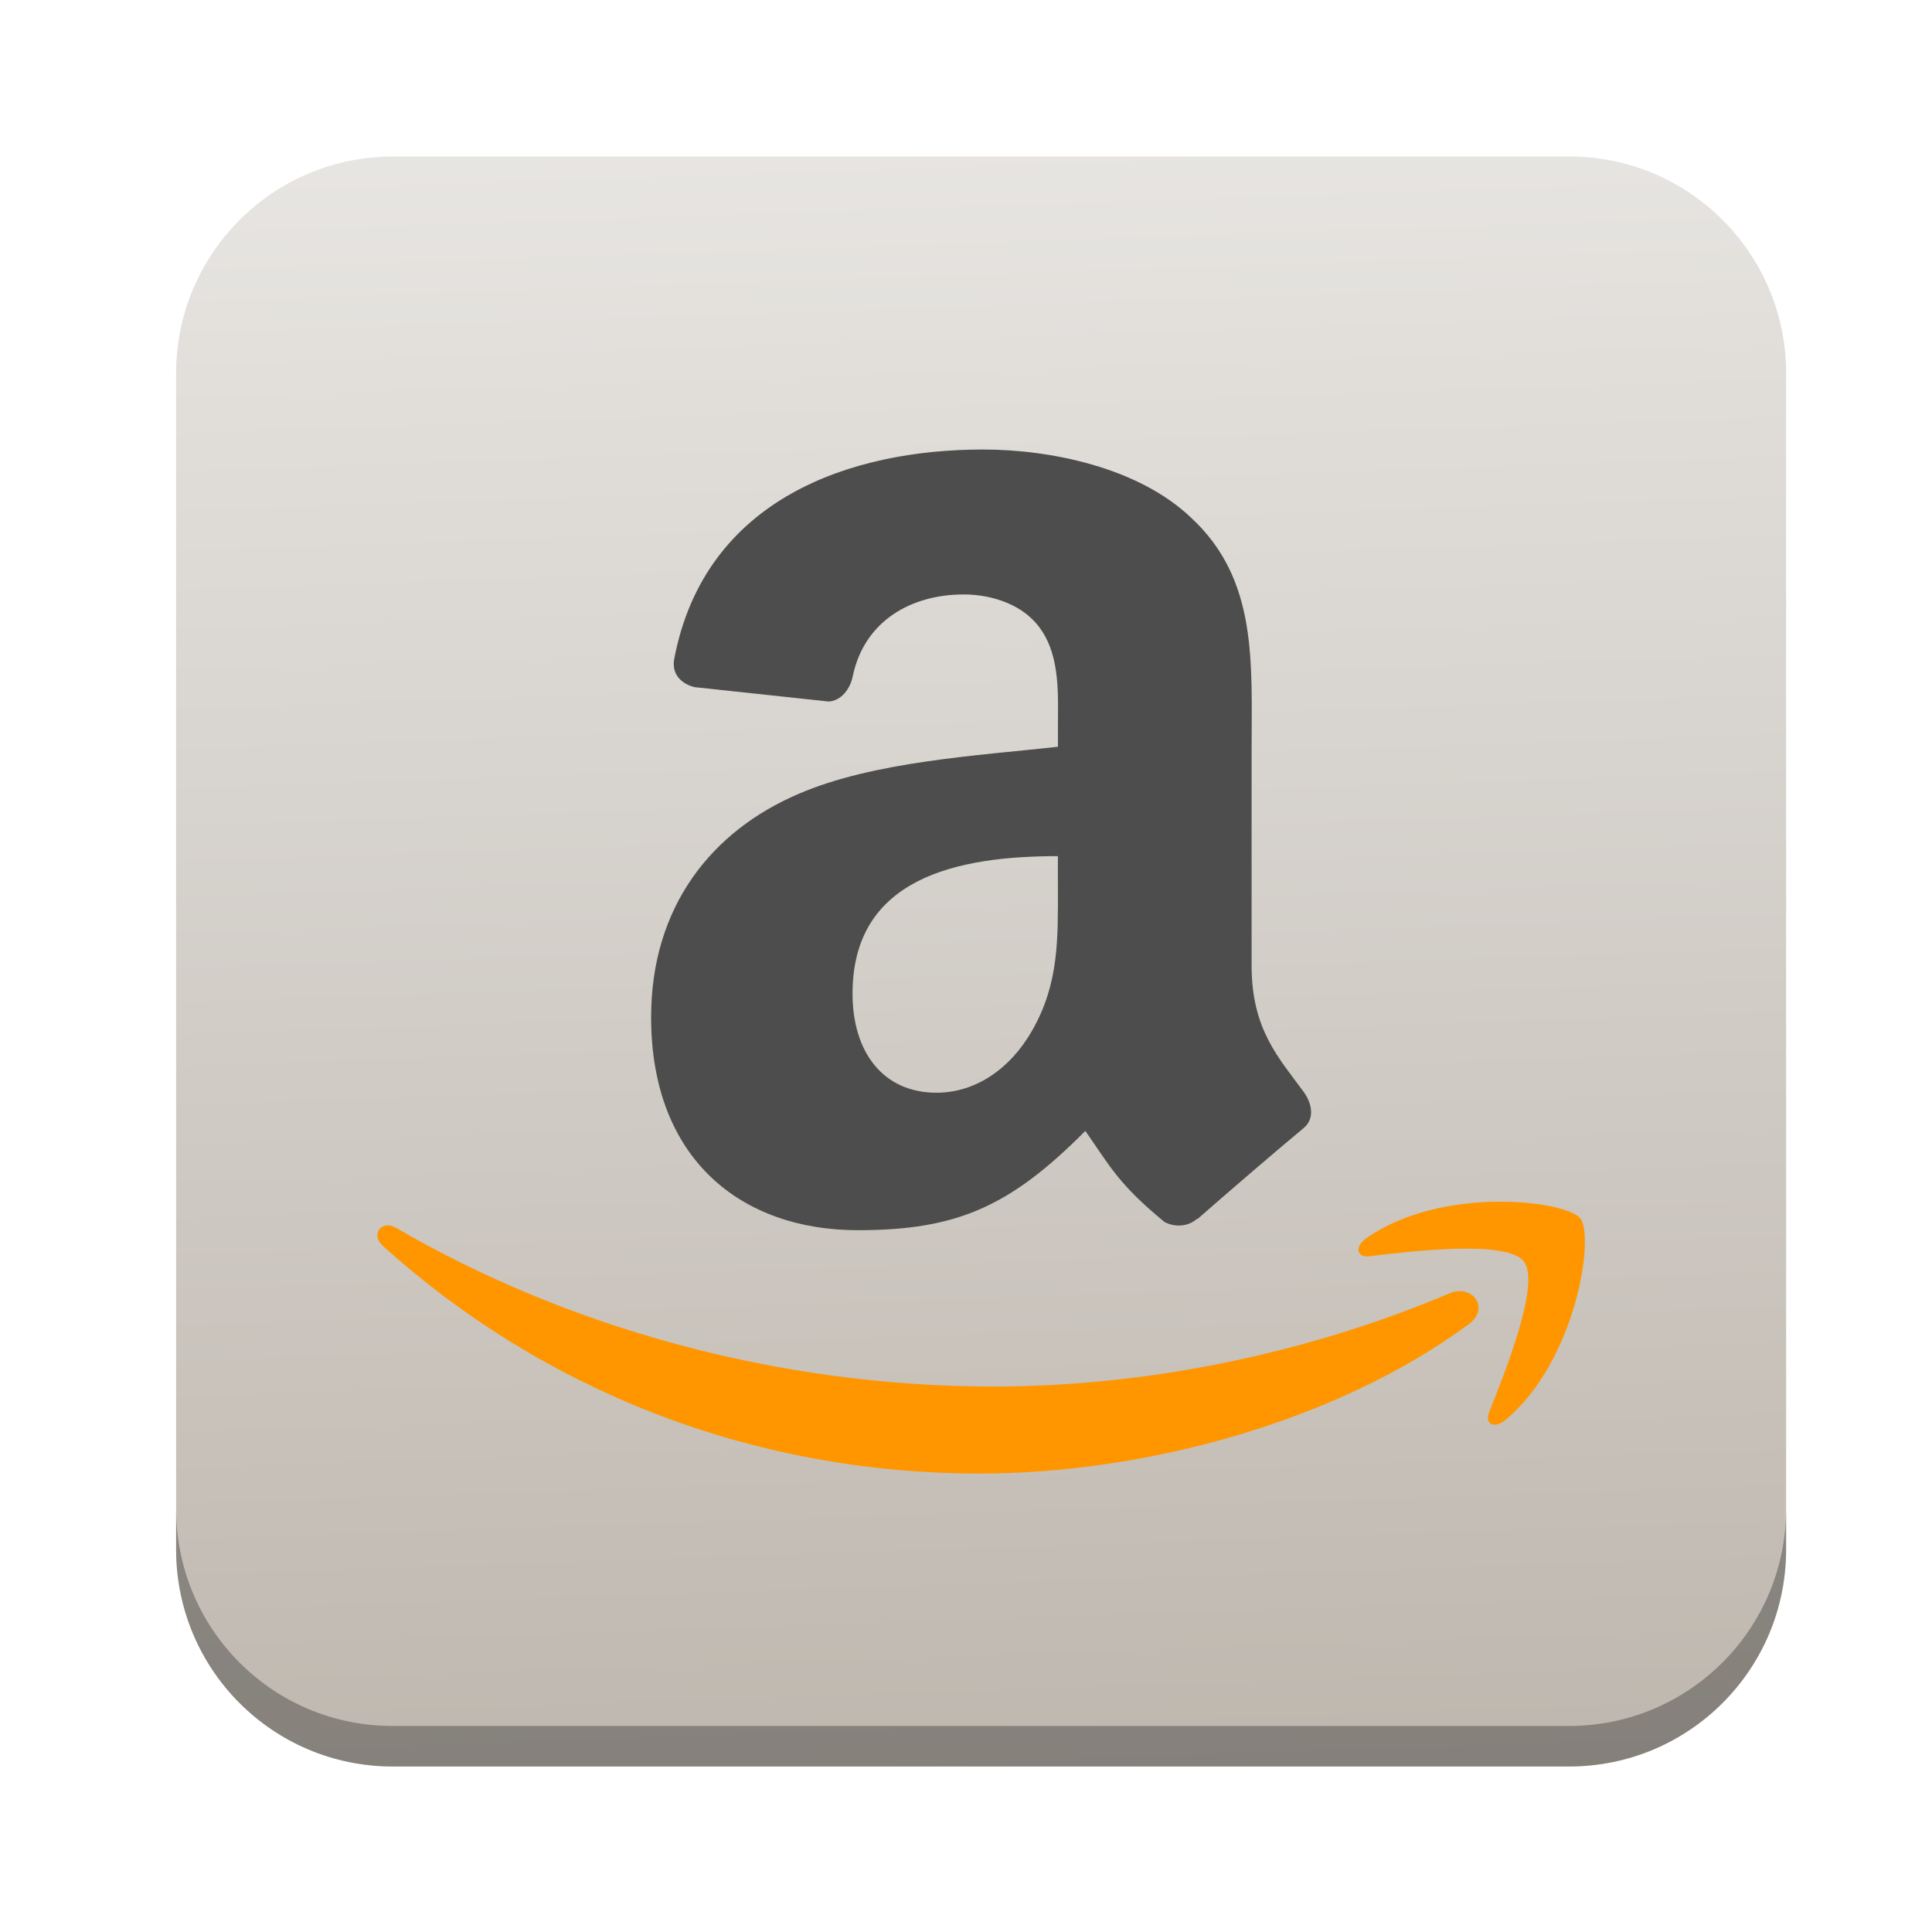
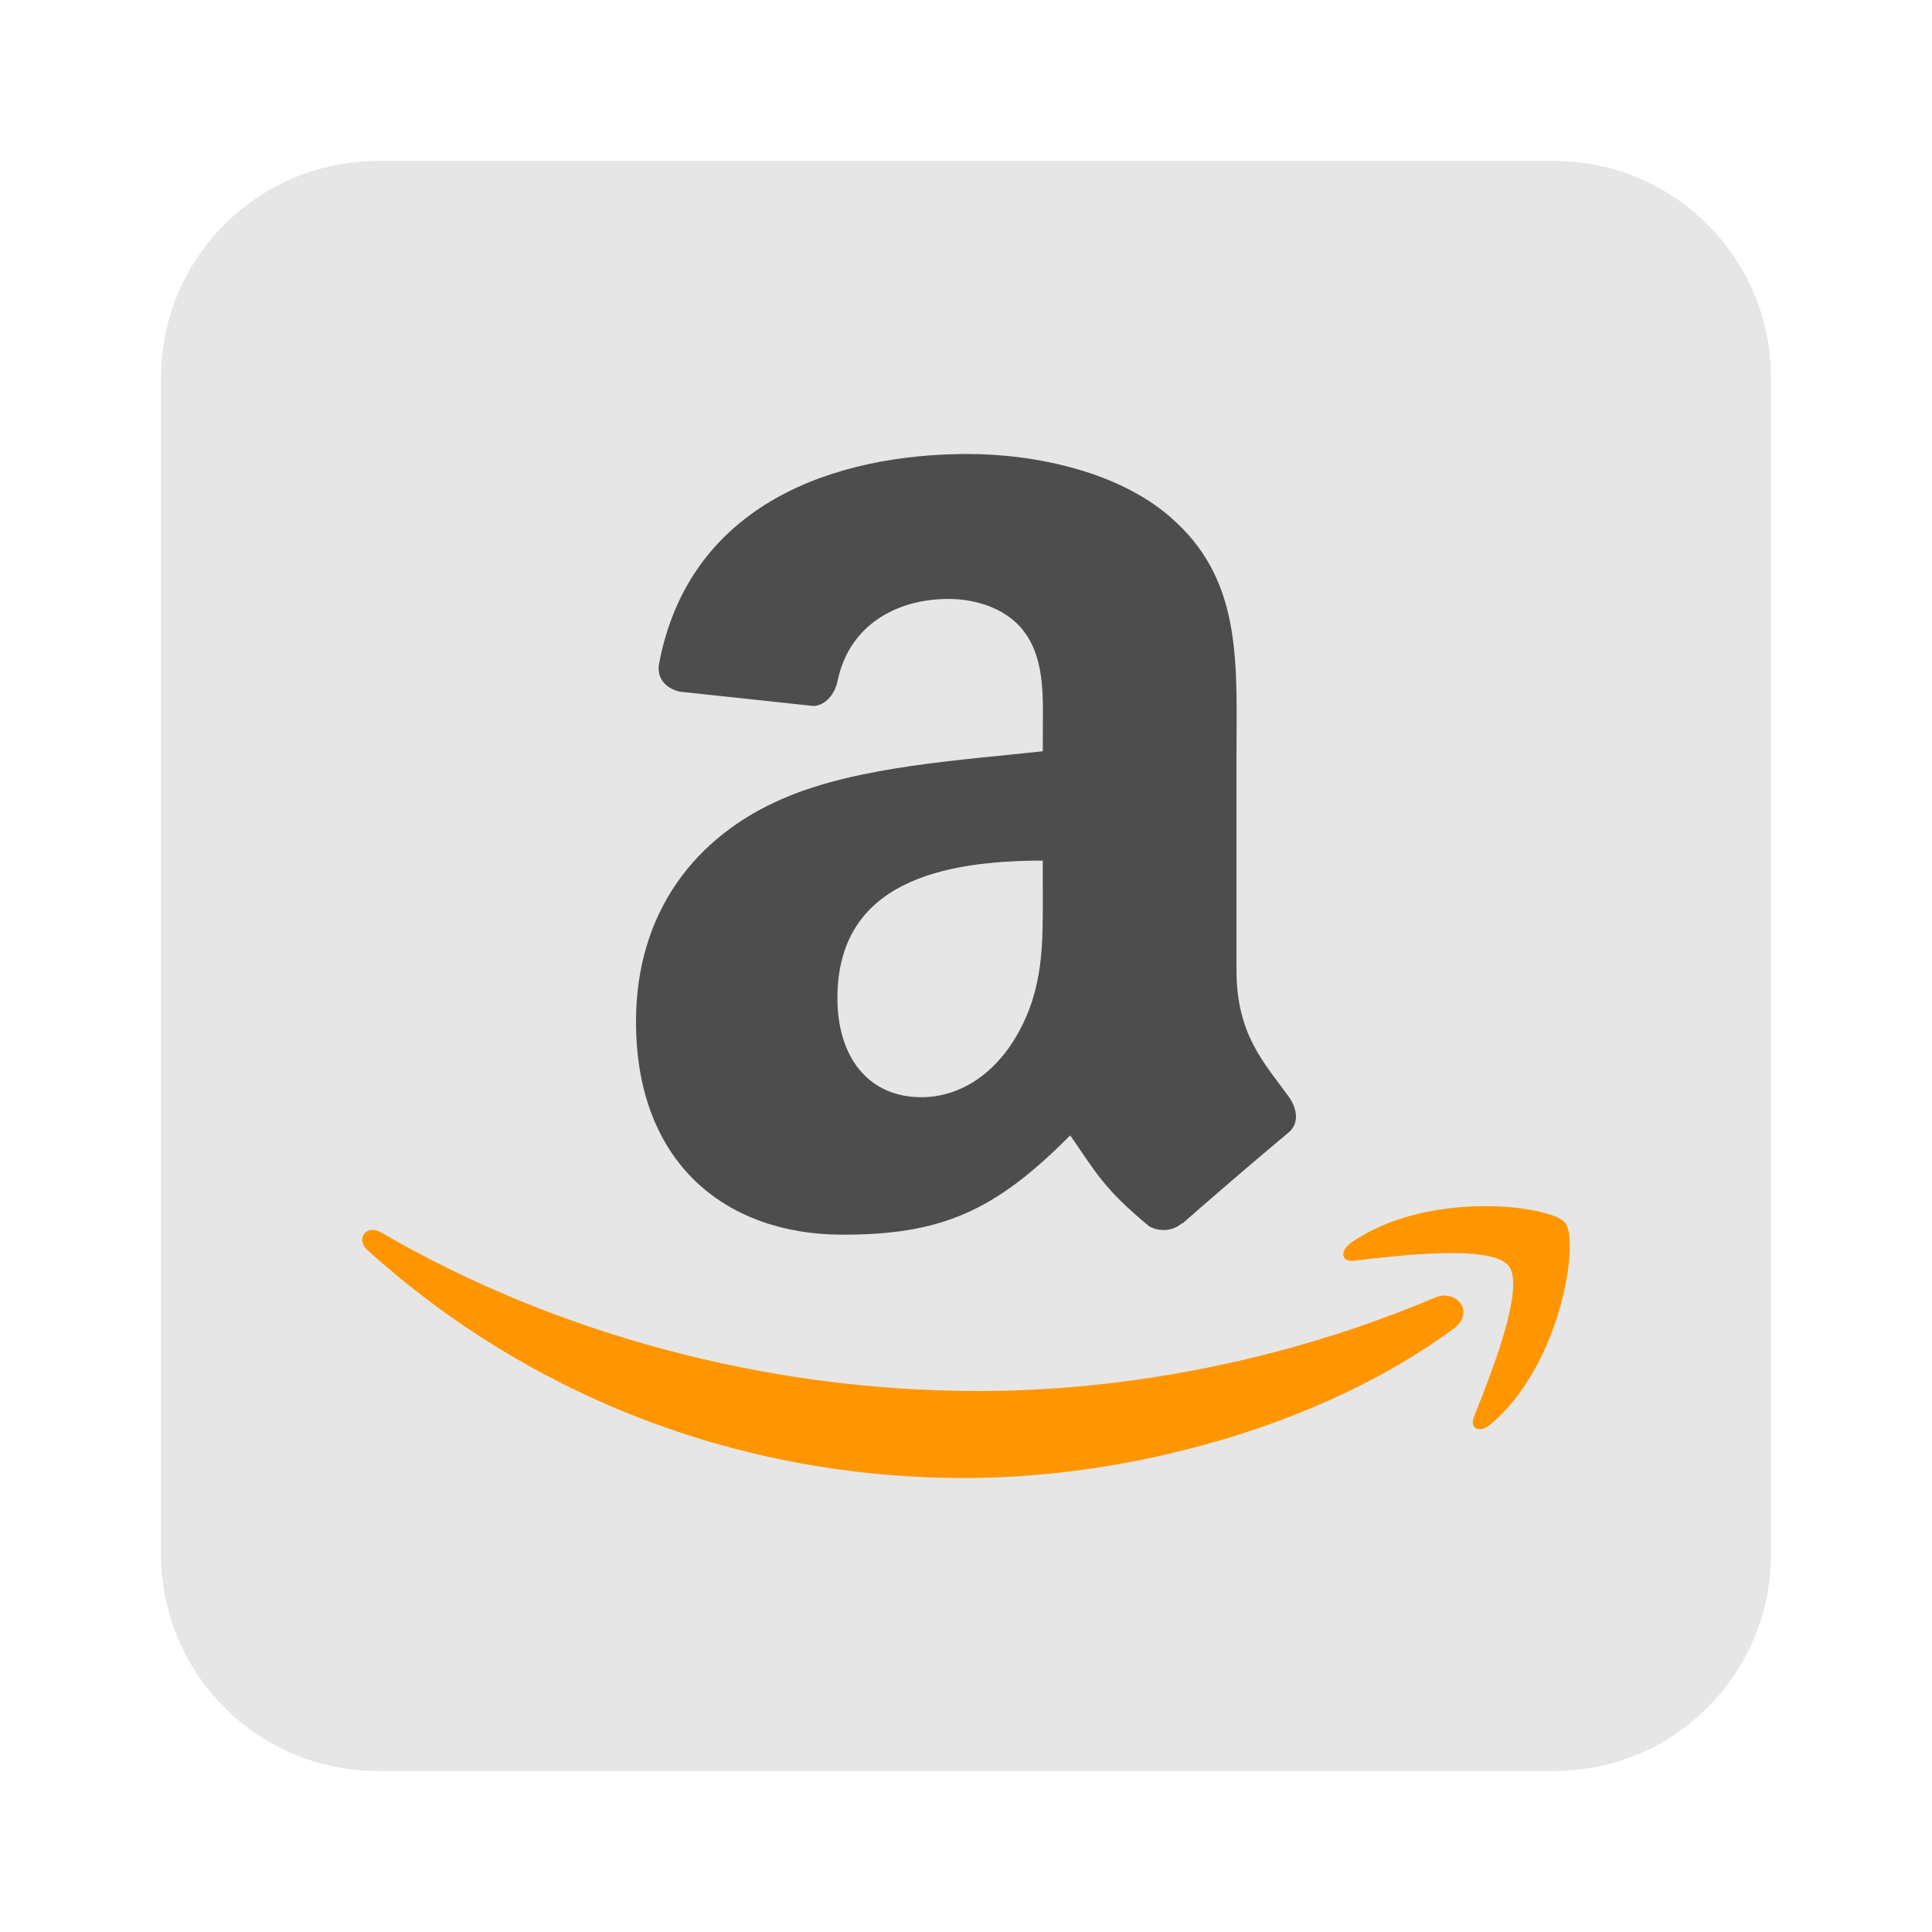
<svg xmlns="http://www.w3.org/2000/svg" xmlns:xlink="http://www.w3.org/1999/xlink" width="96" height="96" id="svg2" version="1.1">
  <defs id="defs4">
    <linearGradient x1="45.448" y1="80.472" gradientTransform="matrix(1.0059,0,0,0.99417,0,12)" x2="45.448" gradientUnits="userSpaceOnUse" xlink:href="#ButtonShadow-5" y2="5.297" id="linearGradient3664-3" />
    <filter color-interpolation-filters="sRGB" id="filter3174-8">
      <feGaussianBlur stdDeviation="1.71" id="feGaussianBlur3176-9" />
    </filter>
    <linearGradient x1="45.448" y1="80.472" gradientTransform="matrix(1.0059 0 0 .99417 0 12)" x2="45.448" gradientUnits="userSpaceOnUse" y2="7.016" id="ButtonShadow-5">
      <stop offset="0" id="stop3750-0" />
      <stop offset="1" style="stop-opacity:.588" id="stop3752-4" />
    </linearGradient>
    <linearGradient x1="45.448" y1="80.472" gradientTransform="matrix(1.0059,0,0,0.99417,0,12)" x2="45.448" gradientUnits="userSpaceOnUse" xlink:href="#ButtonShadow-7-2" y2="5.297" id="linearGradient3664-0-1" />
    <linearGradient x1="45.448" y1="80.472" gradientTransform="matrix(1.0059,0,0,0.99417,0,12)" x2="45.448" gradientUnits="userSpaceOnUse" y2="7.016" id="ButtonShadow-7-2">
      <stop offset="0" id="stop3750-3-0" />
      <stop offset="1" style="stop-opacity:.588" id="stop3752-8-0" />
    </linearGradient>
    <filter color-interpolation-filters="sRGB" id="filter3174-2-8">
      <feGaussianBlur stdDeviation="1.71" id="feGaussianBlur3176-5-2" />
    </filter>
    <linearGradient x1="45.448" y1="80.472" gradientTransform="matrix(1.0059,0,0,0.99417,0,12)" x2="45.448" gradientUnits="userSpaceOnUse" xlink:href="#ButtonShadow-8" y2="5.297" id="linearGradient3664-7" />
    <filter color-interpolation-filters="sRGB" id="filter3174-6">
      <feGaussianBlur stdDeviation="1.71" id="feGaussianBlur3176-90" />
    </filter>
    <linearGradient x1="45.448" y1="80.472" gradientTransform="matrix(1.0059 0 0 .99417 0 12)" x2="45.448" gradientUnits="userSpaceOnUse" y2="7.016" id="ButtonShadow-8">
      <stop offset="0" id="stop3750-8" />
      <stop offset="1" style="stop-opacity:.588" id="stop3752-9" />
    </linearGradient>
    <linearGradient x1="45.448" y1="80.472" gradientTransform="matrix(1.0059,0,0,0.99417,0,12)" x2="45.448" gradientUnits="userSpaceOnUse" xlink:href="#ButtonShadow-59" y2="5.297" id="linearGradient3664-03" />
    <filter color-interpolation-filters="sRGB" id="filter3174-4">
      <feGaussianBlur stdDeviation="1.71" id="feGaussianBlur3176-4" />
    </filter>
    <linearGradient x1="45.448" y1="80.472" gradientTransform="matrix(1.0059 0 0 .99417 0 12)" x2="45.448" gradientUnits="userSpaceOnUse" y2="7.016" id="ButtonShadow-59">
      <stop offset="0" id="stop3750-38" />
      <stop offset="1" style="stop-opacity:.588" id="stop3752-1" />
    </linearGradient>
    <linearGradient x1="45.448" y1="80.472" gradientTransform="matrix(1.0059,0,0,0.99417,0,12)" x2="45.448" gradientUnits="userSpaceOnUse" xlink:href="#ButtonShadow-3" y2="5.297" id="linearGradient3664-9" />
    <filter color-interpolation-filters="sRGB" id="filter3174-5">
      <feGaussianBlur stdDeviation="1.71" id="feGaussianBlur3176-6" />
    </filter>
    <linearGradient x1="45.448" y1="80.472" gradientTransform="matrix(1.0059 0 0 .99417 0 12)" x2="45.448" gradientUnits="userSpaceOnUse" y2="7.016" id="ButtonShadow-3">
      <stop offset="0" id="stop3750-7" />
      <stop offset="1" style="stop-opacity:.588" id="stop3752-3" />
    </linearGradient>
-     <linearGradient xlink:href="#linearGradient11642" id="linearGradient5160" x1="53.058" y1="1042.438" x2="50.452" y2="965.465" gradientUnits="userSpaceOnUse" />
    <linearGradient x1="48" x2="48" gradientTransform="matrix(1.15,0,0,1.15,-7.1999,-150.65)" y1="962.62" gradientUnits="userSpaceOnUse" y2="1046.1" id="linearGradient11642">
      <stop offset="0" style="stop-color:#bcb5ac" id="stop3189" />
      <stop offset="1" style="stop-color:#e9e7e4" id="stop3191" />
    </linearGradient>
    <mask id="XMLID_23_-9">
      <g style="filter:url(#Adobe_OpacityMaskFilter)" id="g31-2">
        <radialGradient r="673.12" cx="88.978" cy="-20.899" gradientUnits="userSpaceOnUse" id="XMLID_24_-1">
          <stop offset=".309" style="stop-color:#fff" id="stop34-7" />
          <stop offset="1" id="stop36-7" />
        </radialGradient>
        <ellipse ry="349.11" rx="512.93" cy="286.17" cx="295.89" style="fill:url(#XMLID_24_-1)" id="ellipse38-9" />
      </g>
    </mask>
  </defs>
  <g id="layer1" transform="translate(0,-956.3622)">
-     <rect style="fill:url(#linearGradient5160);fill-opacity:1;stroke:none" id="rect2985" width="80" height="80" x="8.751" y="964.139" rx="10.769" ry="10.769" />
-     <path style="opacity:0.3;fill:#000000;fill-opacity:1;stroke:none" d="m 8.751,1031.335 0,2.013 c 0,5.966 4.793,10.79 10.759,10.79 l 58.451,0 c 5.966,0 10.79,-4.824 10.79,-10.79 l 0,-2.013 c 0,5.966 -4.825,10.79 -10.79,10.79 l -58.451,0 c -5.966,0 -10.759,-4.824 -10.759,-10.79 z" id="rect3755" />
    <g id="layer2-9" style="display:none" transform="translate(-115.4379,1002.862)">
      <path id="rect3745-3" style="opacity:0.9;fill:url(#linearGradient3664-3);filter:url(#filter3174-8)" d="M 14.969,8.803 C 13.329,8.803 12,10.085 12,11.678 V 19 c -3.324,0 -7,2.676 -7,6 v 61 c 0,3.324 2.676,6 6,6 h 74 c 3.324,0 6,-2.676 6,-6 V 25 c 0,-3.324 -3.747,-6 -7.071,-6 v -0.135 c 0,-2.389 -1.978,-4.312 -4.438,-4.312 h -43.335 l -1.469,-2.875 c -0.734,-1.424 -1.329,-2.874 -2.969,-2.874 h -16.75 z" />
    </g>
    <g id="layer2" style="display:none" transform="translate(-108.2693,938.6106)">
      <path id="rect3745" style="opacity:0.9;fill:url(#linearGradient3664-0-1);filter:url(#filter3174-2-8)" d="M 14.969,8.803 C 13.329,8.803 12,10.085 12,11.678 V 19 c -3.324,0 -7,2.676 -7,6 v 61 c 0,3.324 2.676,6 6,6 h 74 c 3.324,0 6,-2.676 6,-6 V 25 c 0,-3.324 -3.747,-6 -7.071,-6 v -0.135 c 0,-2.389 -1.978,-4.312 -4.438,-4.312 h -43.335 l -1.469,-2.875 c -0.734,-1.424 -1.329,-2.874 -2.969,-2.874 h -16.75 z" />
    </g>
    <g id="layer2-6" style="display:none" transform="translate(-171.7247,918.9634)">
      <path id="rect3745-6" style="opacity:0.9;fill:url(#linearGradient3664-7);filter:url(#filter3174-6)" d="M 14.969,8.803 C 13.329,8.803 12,10.085 12,11.678 V 19 c -3.324,0 -7,2.676 -7,6 v 61 c 0,3.324 2.676,6 6,6 h 74 c 3.324,0 6,-2.676 6,-6 V 25 c 0,-3.324 -3.747,-6 -7.071,-6 v -0.135 c 0,-2.389 -1.978,-4.312 -4.438,-4.312 h -43.335 l -1.469,-2.875 c -0.734,-1.424 -1.329,-2.874 -2.969,-2.874 h -16.75 z" />
    </g>
    <g id="layer2-1" style="display:none" transform="translate(-173.3177,905.1572)">
      <path id="rect3745-1" style="opacity:0.9;fill:url(#linearGradient3664-03);filter:url(#filter3174-4)" d="M 14.969,8.803 C 13.329,8.803 12,10.085 12,11.678 V 19 c -3.324,0 -7,2.676 -7,6 v 61 c 0,3.324 2.676,6 6,6 h 74 c 3.324,0 6,-2.676 6,-6 V 25 c 0,-3.324 -3.747,-6 -7.071,-6 v -0.135 c 0,-2.389 -1.978,-4.312 -4.438,-4.312 h -43.335 l -1.469,-2.875 c -0.734,-1.424 -1.329,-2.874 -2.969,-2.874 h -16.75 z" />
    </g>
    <g id="layer2-2" style="display:none" transform="translate(-177.5658,944.9827)">
      <path id="rect3745-0" style="opacity:0.9;fill:url(#linearGradient3664-9);filter:url(#filter3174-5)" d="M 14.969,8.803 C 13.329,8.803 12,10.085 12,11.678 V 19 c -3.324,0 -7,2.676 -7,6 v 61 c 0,3.324 2.676,6 6,6 h 74 c 3.324,0 6,-2.676 6,-6 V 25 c 0,-3.324 -3.747,-6 -7.071,-6 v -0.135 c 0,-2.389 -1.978,-4.312 -4.438,-4.312 h -43.335 l -1.469,-2.875 c -0.734,-1.424 -1.329,-2.874 -2.969,-2.874 h -16.75 z" />
    </g>
-     <path d="m 52.568,1000.368 c 0,2.645 0.064,4.849 -1.283,7.204 -1.091,1.914 -2.825,3.087 -4.751,3.087 -2.629,0 -4.172,-1.987 -4.172,-4.924 0,-5.781 5.245,-6.832 10.204,-6.832 v 1.466 z m 6.915,16.551 c -0.452,0.407 -1.111,0.432 -1.62,0.162 -2.278,-1.874 -2.686,-2.736 -3.934,-4.525 -3.762,3.794 -6.43,4.934 -11.307,4.934 -5.78,0 -10.268,-3.527 -10.268,-10.582 0,-5.506 3.016,-9.252 7.312,-11.092 3.725,-1.615 8.927,-1.908 12.902,-2.347 v -0.887 c 0,-1.61 0.129,-3.526 -0.832,-4.92 -0.835,-1.252 -2.439,-1.762 -3.85,-1.762 -2.617,0 -4.945,1.322 -5.516,4.073 -0.12,0.611 -0.57,1.215 -1.192,1.247 l -6.648,-0.712 c -0.565,-0.125 -1.187,-0.568 -1.026,-1.416 1.528,-7.985 8.811,-10.394 15.342,-10.394 3.338,0 7.703,0.882 10.331,3.381 3.338,3.084 3.014,7.197 3.014,11.68 v 10.575 c 0,3.183 1.34,4.577 2.592,6.289 0.439,0.617 0.538,1.353 -0.022,1.806 -1.402,1.164 -3.891,3.303 -5.26,4.508 l -0.017,-0.016 z" style="fill:#4d4d4d;fill-rule:evenodd" id="path3673" />
-     <g transform="matrix(3.953498,0,0,3.953498,104.7509,903.391)" id="g3717" style="fill:#ff9600;fill-opacity:1">
-       <path d="m -8.035,30.041 c -1.661,1.226 -4.07,1.878 -6.145,1.878 -2.907,0 -5.525,-1.074 -7.506,-2.863 -0.155,-0.141 -0.017,-0.333 0.17,-0.224 2.138,1.244 4.781,1.993 7.511,1.993 1.842,0 3.866,-0.382 5.729,-1.172 0.281,-0.119 0.516,0.185 0.241,0.388 z" style="fill:#ff9600;fill-rule:evenodd;fill-opacity:1" id="path3719" />
-       <path d="m -7.344,29.252 c -0.212,-0.272 -1.405,-0.129 -1.94,-0.064 -0.163,0.019 -0.188,-0.122 -0.041,-0.226 0.951,-0.668 2.51,-0.475 2.691,-0.251 0.182,0.226 -0.048,1.788 -0.939,2.534 -0.137,0.115 -0.268,0.055 -0.207,-0.097 0.2,-0.501 0.65,-1.623 0.437,-1.895 z" style="fill:#ff9600;fill-rule:evenodd;fill-opacity:1" id="path3721" />
+     <g id="g3038" transform="translate(-0.7512503,0.2230198)">
+       <rect ry="10.769" rx="10.769" y="964.139" x="8.751" height="80" width="80" id="rect2985" style="fill:#e6e6e6;fill-opacity:1;stroke:none" />
+       <path id="path3673" style="fill:#4d4d4d;fill-rule:evenodd" d="m 52.568,1000.368 c 0,2.645 0.064,4.849 -1.283,7.204 -1.091,1.914 -2.825,3.087 -4.751,3.087 -2.629,0 -4.172,-1.987 -4.172,-4.924 0,-5.781 5.245,-6.832 10.204,-6.832 v 1.466 z m 6.915,16.551 c -0.452,0.407 -1.111,0.432 -1.62,0.162 -2.278,-1.874 -2.686,-2.736 -3.934,-4.525 -3.762,3.794 -6.43,4.934 -11.307,4.934 -5.78,0 -10.268,-3.527 -10.268,-10.582 0,-5.506 3.016,-9.252 7.312,-11.092 3.725,-1.615 8.927,-1.908 12.902,-2.347 v -0.887 c 0,-1.61 0.129,-3.526 -0.832,-4.92 -0.835,-1.252 -2.439,-1.762 -3.85,-1.762 -2.617,0 -4.945,1.322 -5.516,4.073 -0.12,0.611 -0.57,1.215 -1.192,1.247 l -6.648,-0.712 c -0.565,-0.125 -1.187,-0.568 -1.026,-1.416 1.528,-7.985 8.811,-10.394 15.342,-10.394 3.338,0 7.703,0.882 10.331,3.381 3.338,3.084 3.014,7.197 3.014,11.68 v 10.575 c 0,3.183 1.34,4.577 2.592,6.289 0.439,0.617 0.538,1.353 -0.022,1.806 -1.402,1.164 -3.891,3.303 -5.26,4.508 l -0.017,-0.016 z" />
+       <g style="fill:#ff9600;fill-opacity:1" id="g3717" transform="matrix(3.953498,0,0,3.953498,104.7509,903.391)">
+         <path id="path3719" style="fill:#ff9600;fill-opacity:1;fill-rule:evenodd" d="m -8.035,30.041 c -1.661,1.226 -4.07,1.878 -6.145,1.878 -2.907,0 -5.525,-1.074 -7.506,-2.863 -0.155,-0.141 -0.017,-0.333 0.17,-0.224 2.138,1.244 4.781,1.993 7.511,1.993 1.842,0 3.866,-0.382 5.729,-1.172 0.281,-0.119 0.516,0.185 0.241,0.388 z" />
+         <path id="path3721" style="fill:#ff9600;fill-opacity:1;fill-rule:evenodd" d="m -7.344,29.252 c -0.212,-0.272 -1.405,-0.129 -1.94,-0.064 -0.163,0.019 -0.188,-0.122 -0.041,-0.226 0.951,-0.668 2.51,-0.475 2.691,-0.251 0.182,0.226 -0.048,1.788 -0.939,2.534 -0.137,0.115 -0.268,0.055 -0.207,-0.097 0.2,-0.501 0.65,-1.623 0.437,-1.895 z" />
+       </g>
    </g>
  </g>
</svg>
